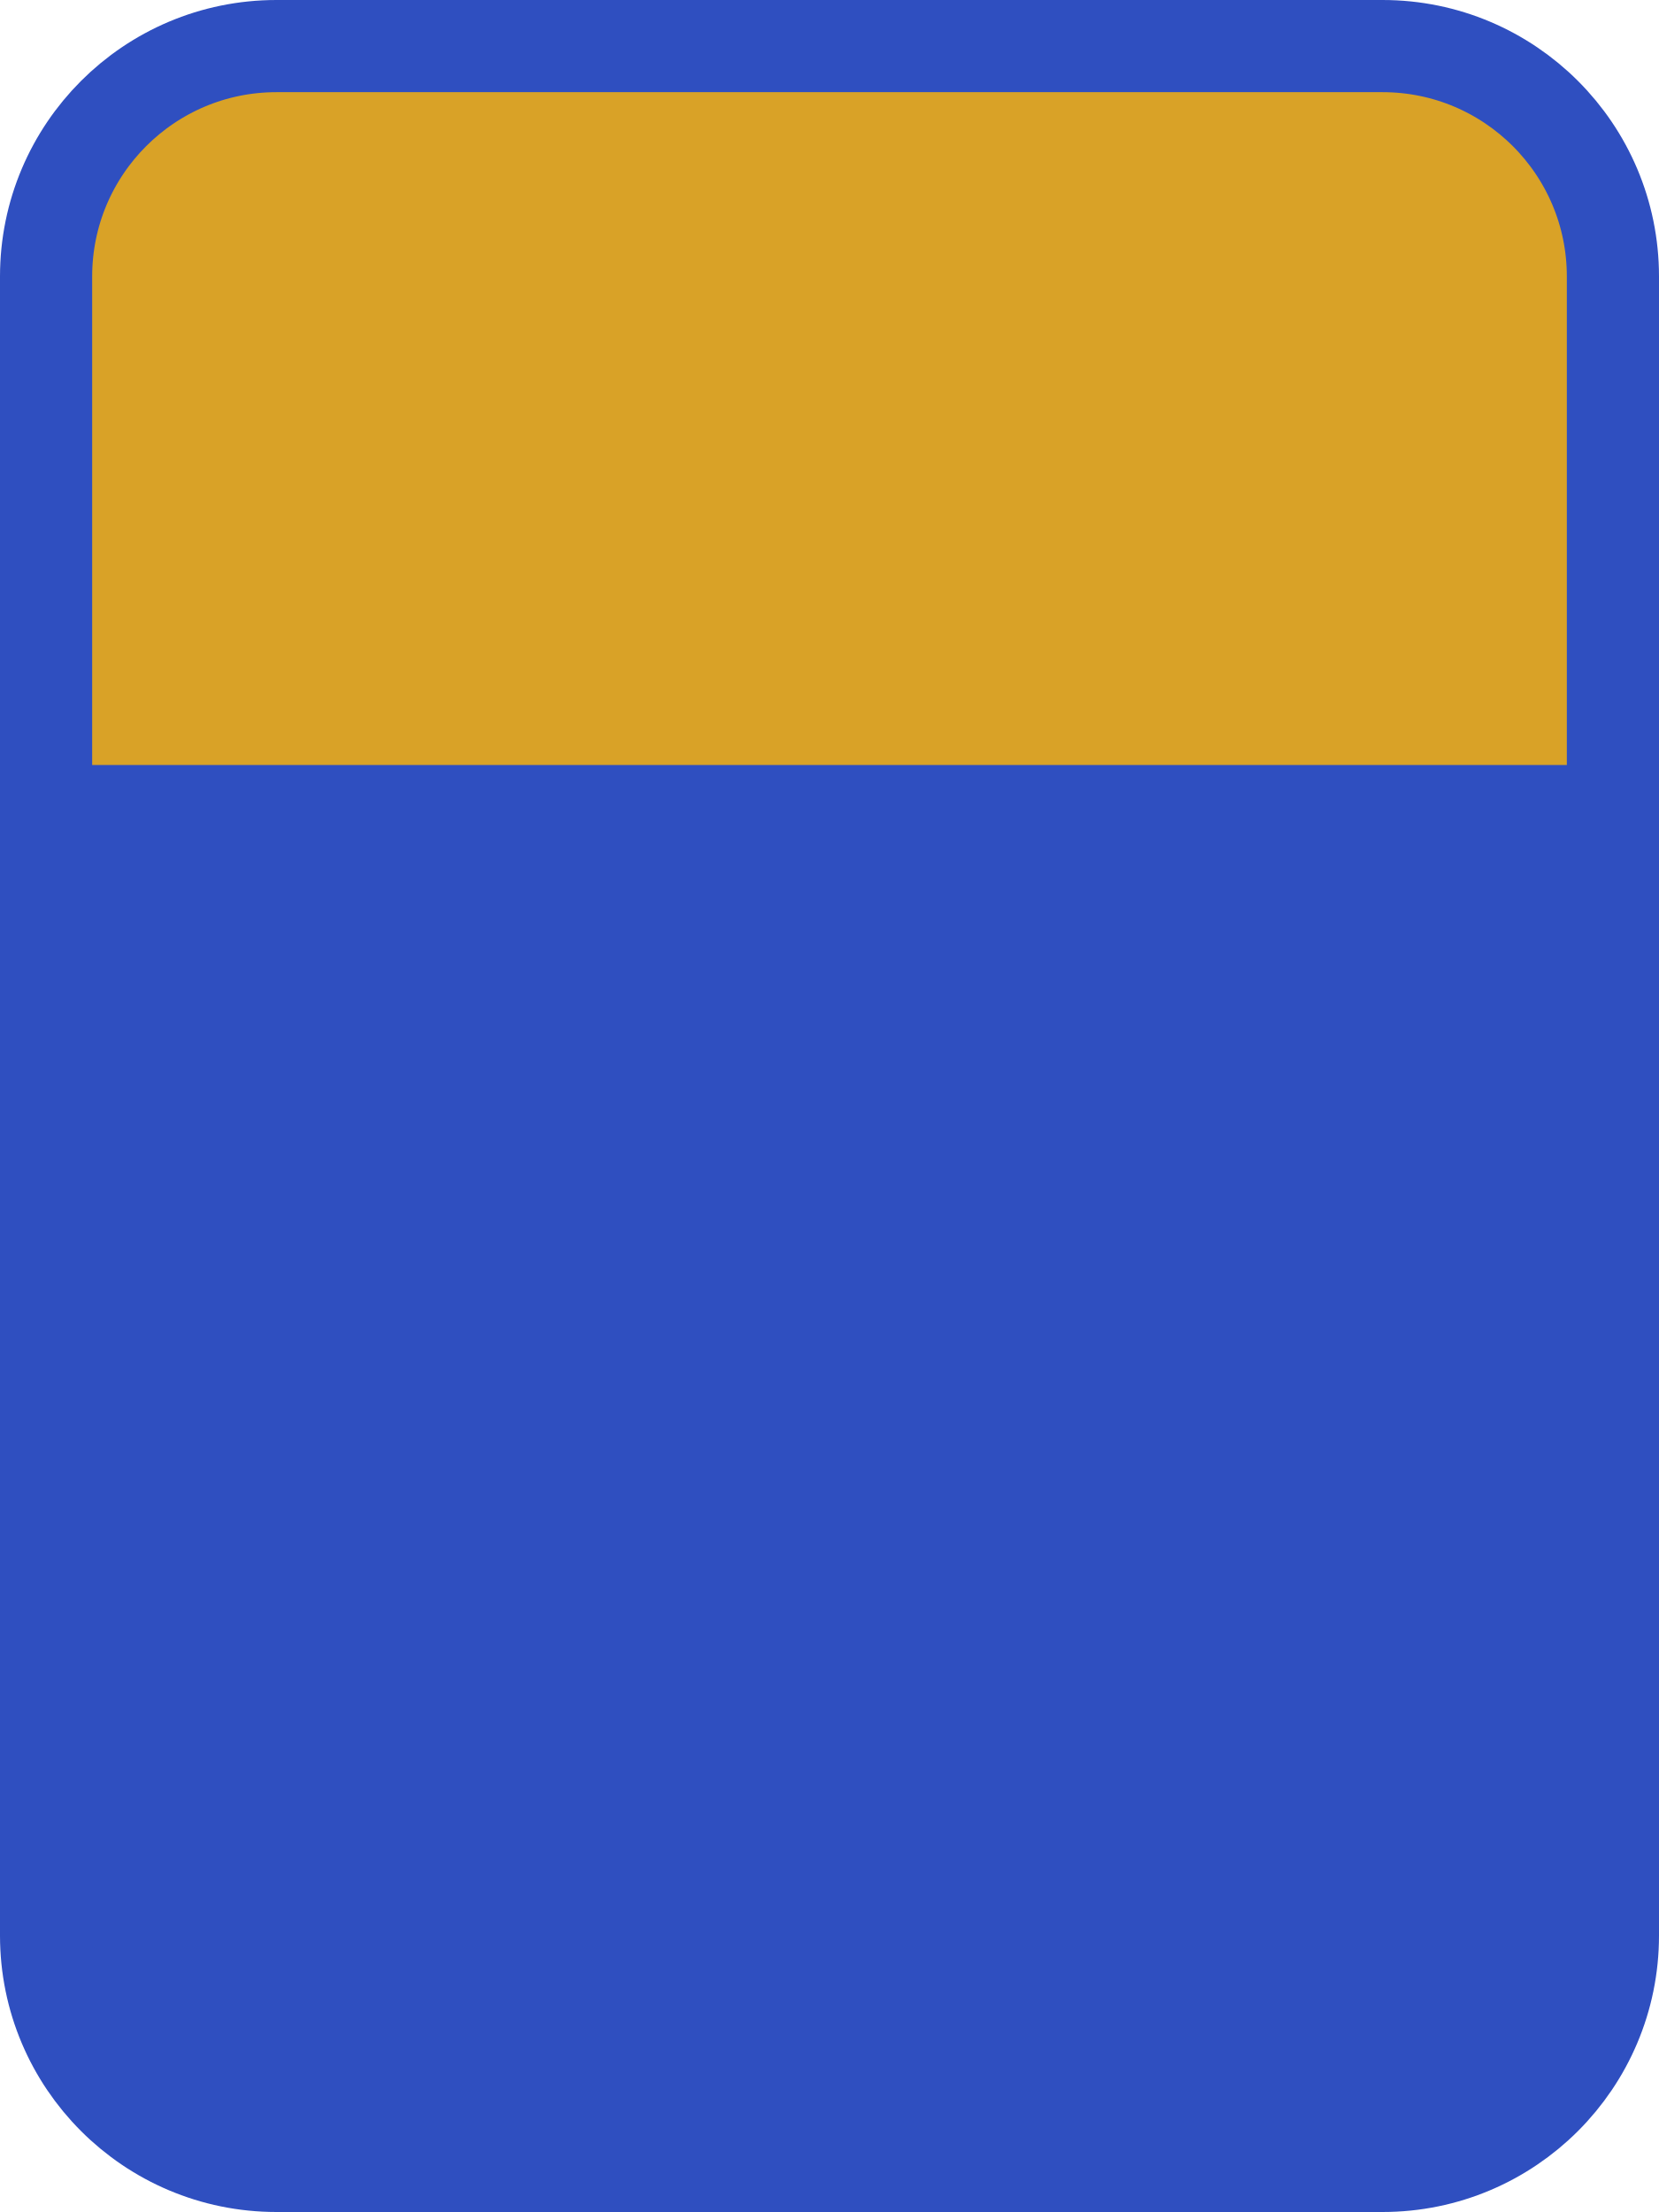
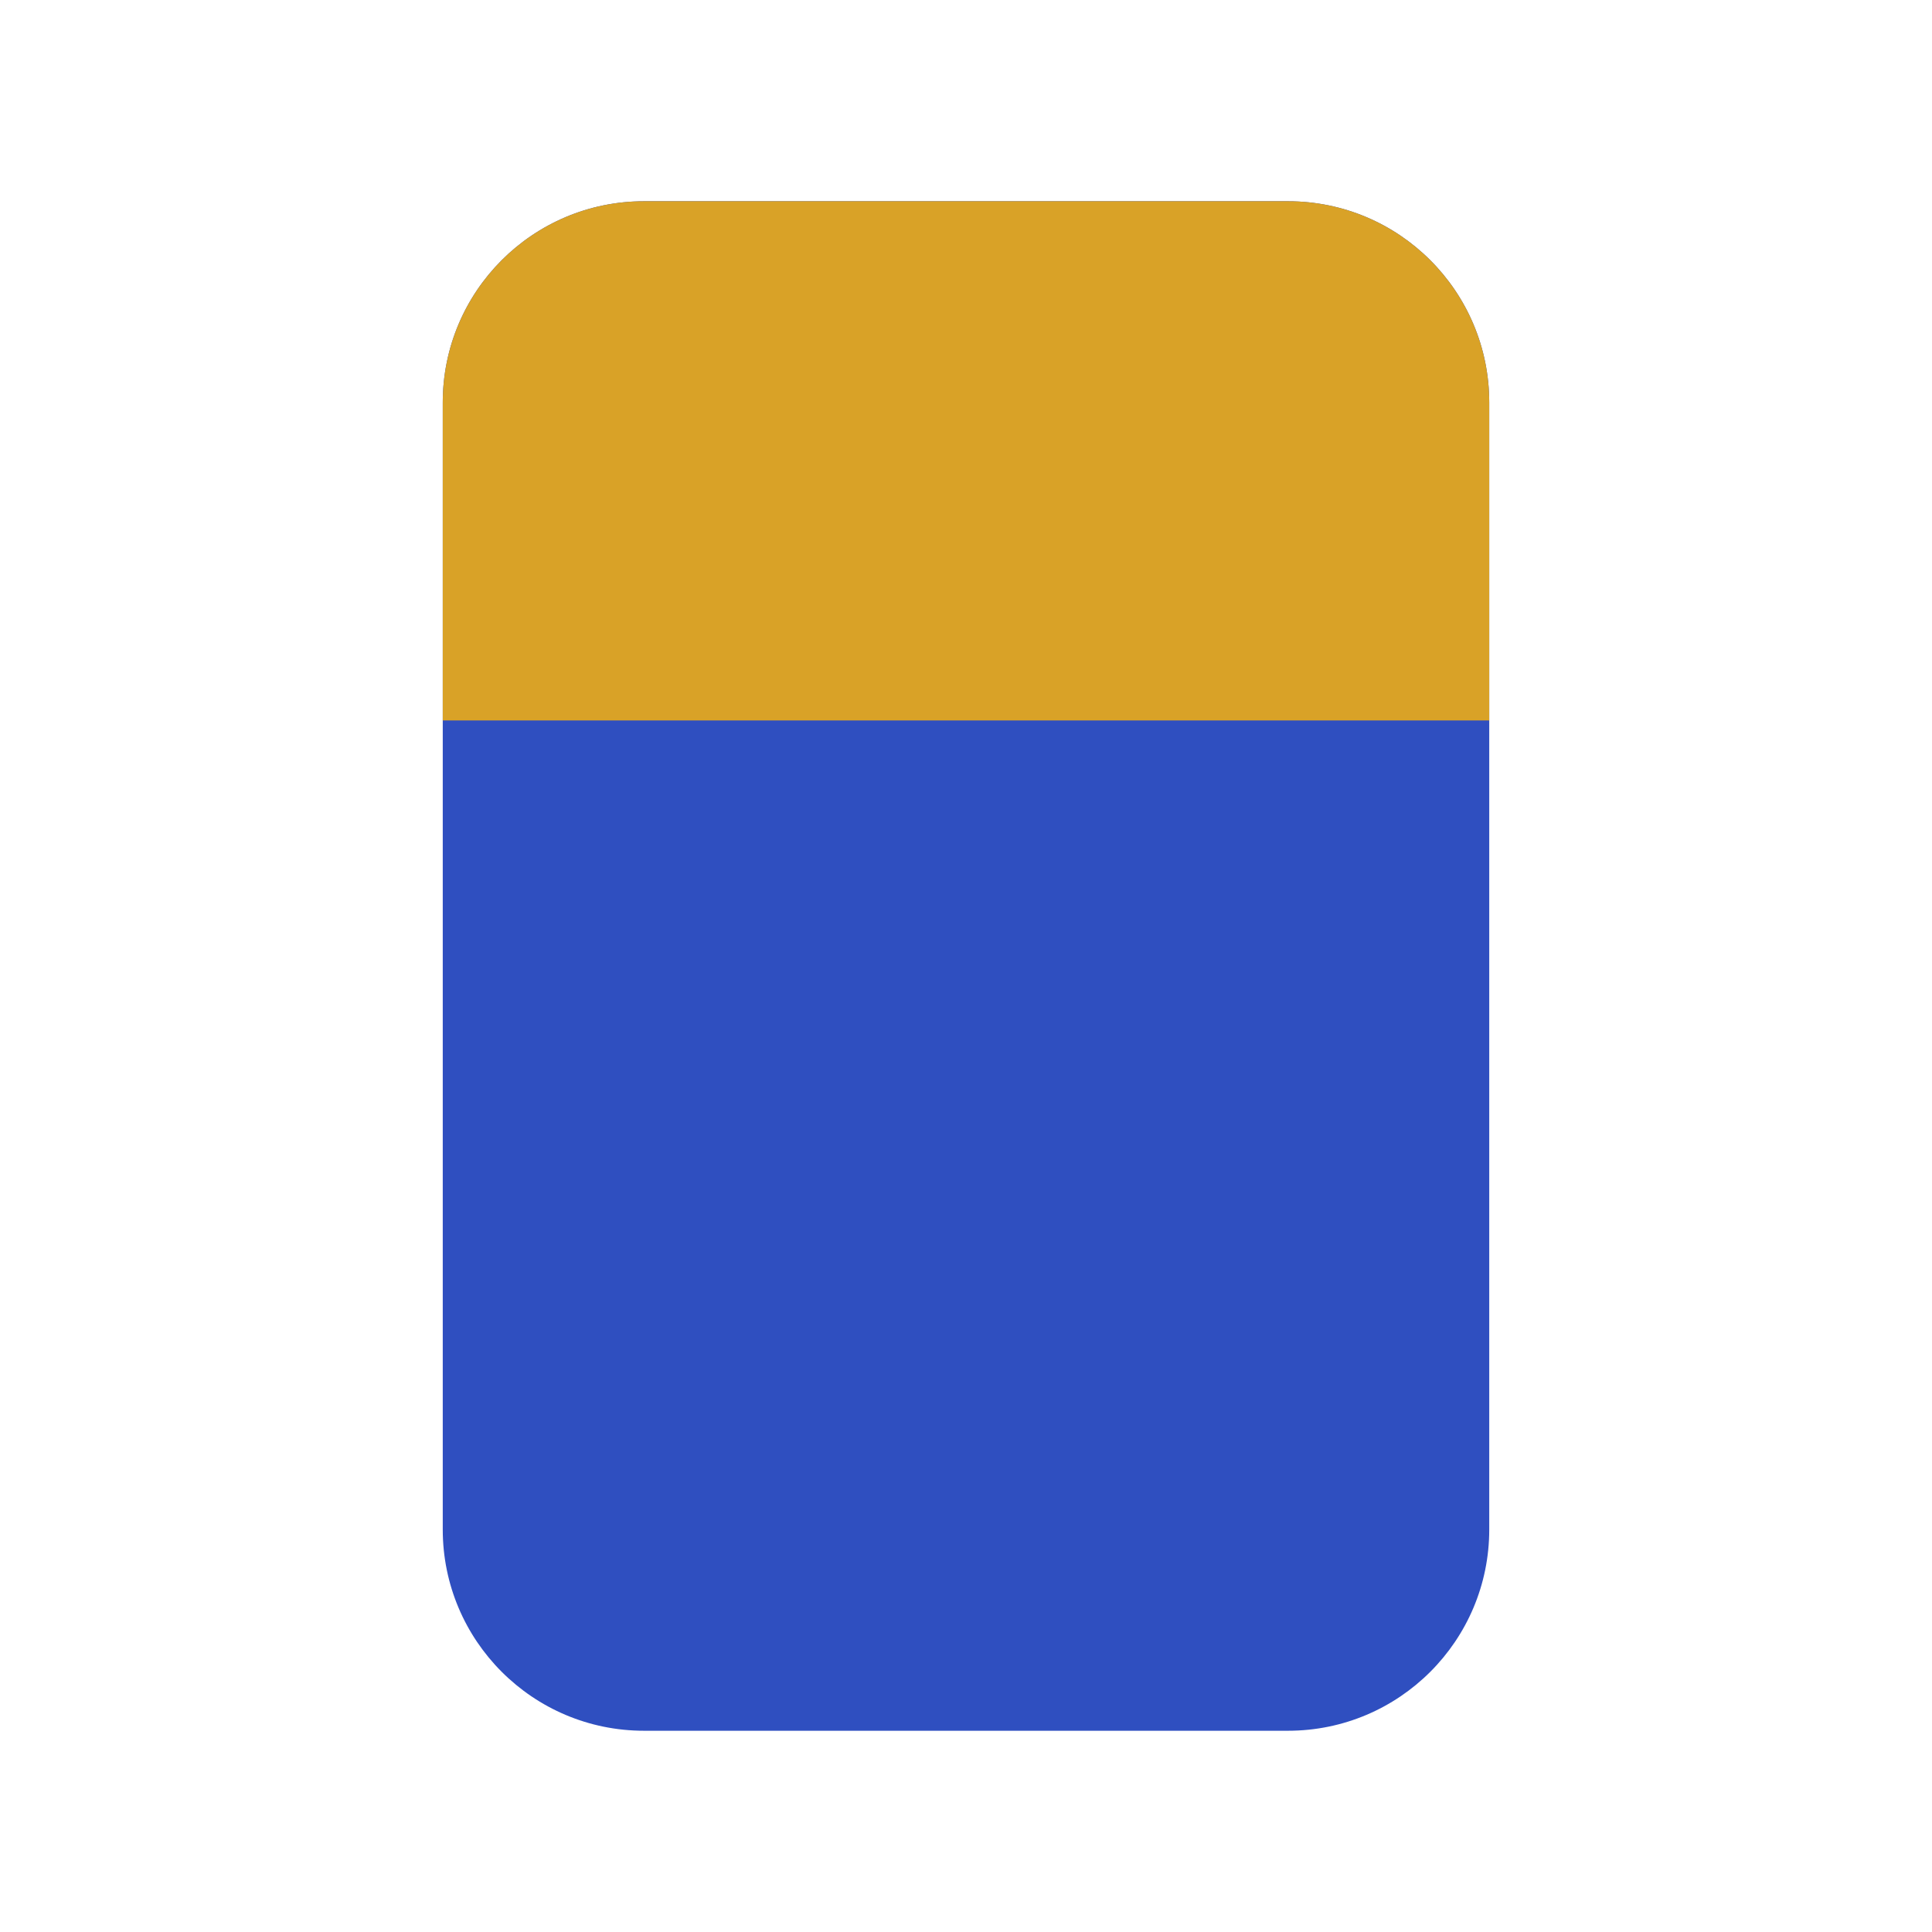
- <svg xmlns="http://www.w3.org/2000/svg" viewBox="0 0 36 48" width="36" height="48" role="img" aria-label="Postora">
+ <svg xmlns="http://www.w3.org/2000/svg" viewBox="0 0 48 48" width="48" height="48" role="img" aria-label="Postora">
  <defs>
-     <clipPath id="postora-card">
-       <rect x="1" y="1" width="34" height="46" rx="5" ry="5" />
+     <clipPath id="postora-favicon-card">
+       <rect x="11" y="5" width="26" height="38" rx="5" ry="5" />
    </clipPath>
  </defs>
-   <g clip-path="url(#postora-card)">
-     <rect x="1" y="1" width="34" height="46" fill="#2F4FC0" />
-     <rect x="1" y="1" width="34" height="15.6" fill="#D9A227" />
+   <g clip-path="url(#postora-favicon-card)">
+     <rect x="11" y="5" width="26" height="38" fill="#2F4FC0" />
+     <rect x="11" y="5" width="26" height="12.9" fill="#D9A227" />
  </g>
-   <rect x="1" y="1" width="34" height="46" rx="5" ry="5" fill="none" stroke="#2F4FC0" stroke-width="2" />
</svg>
